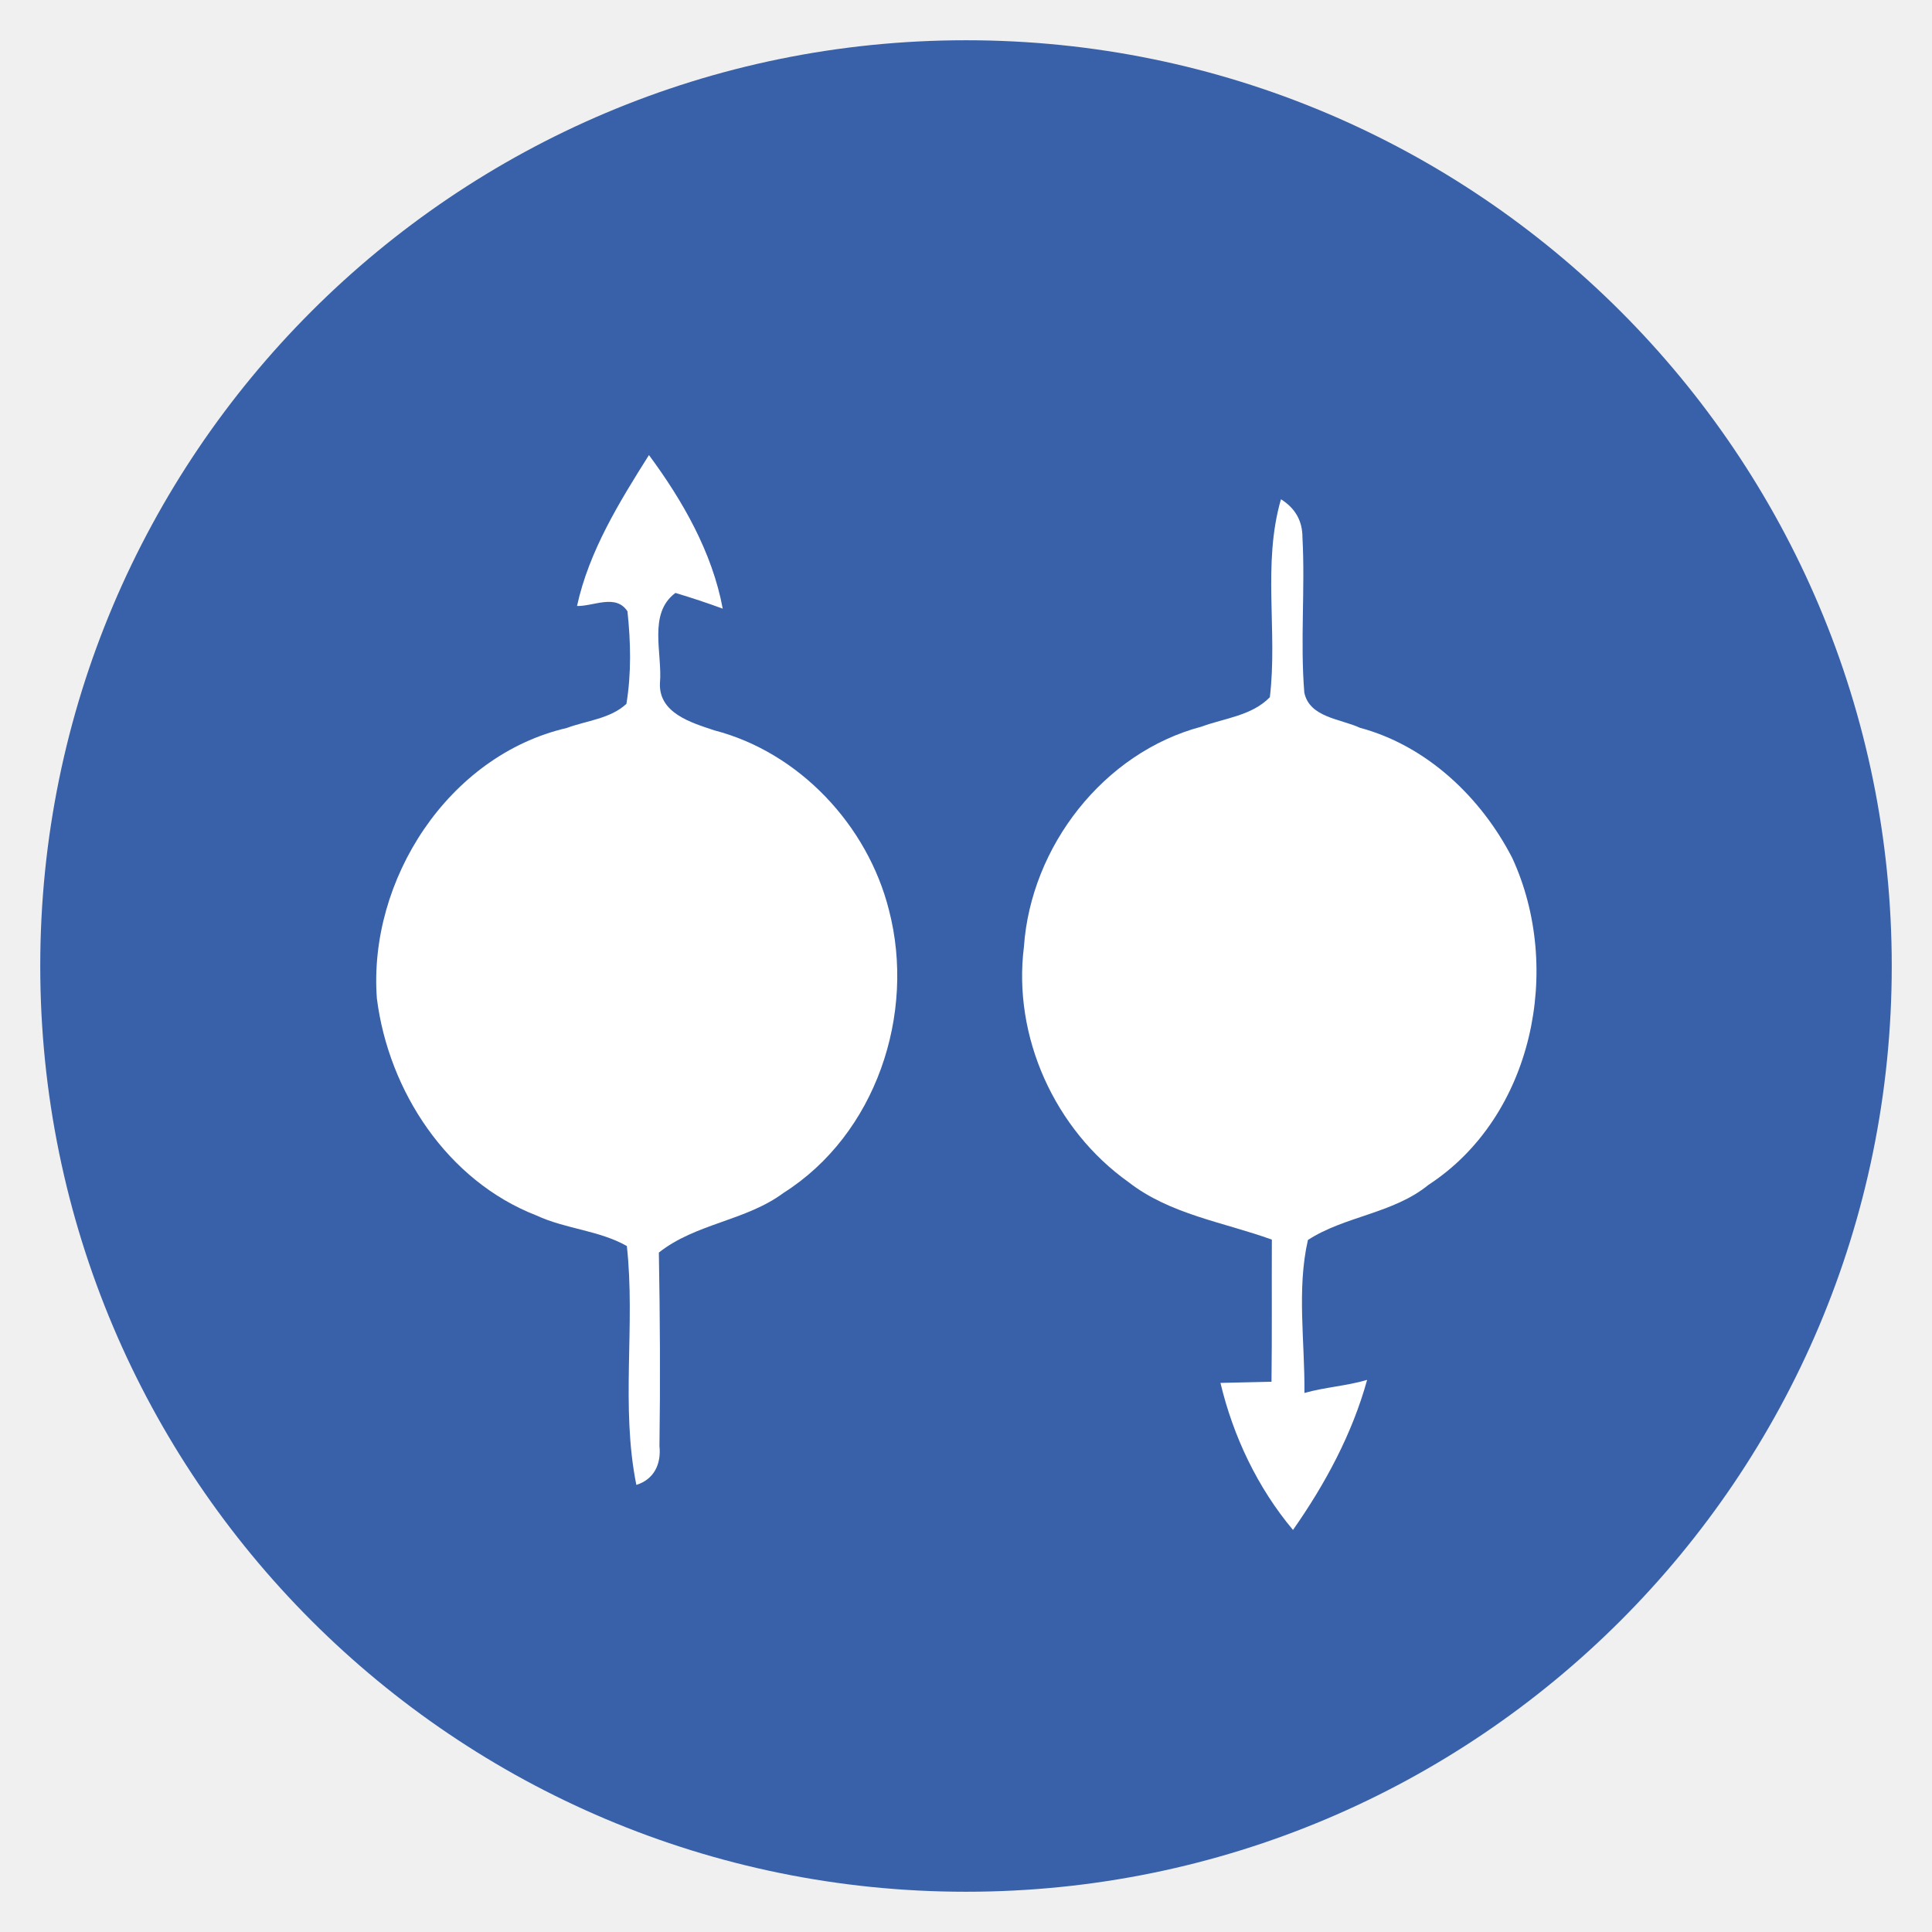
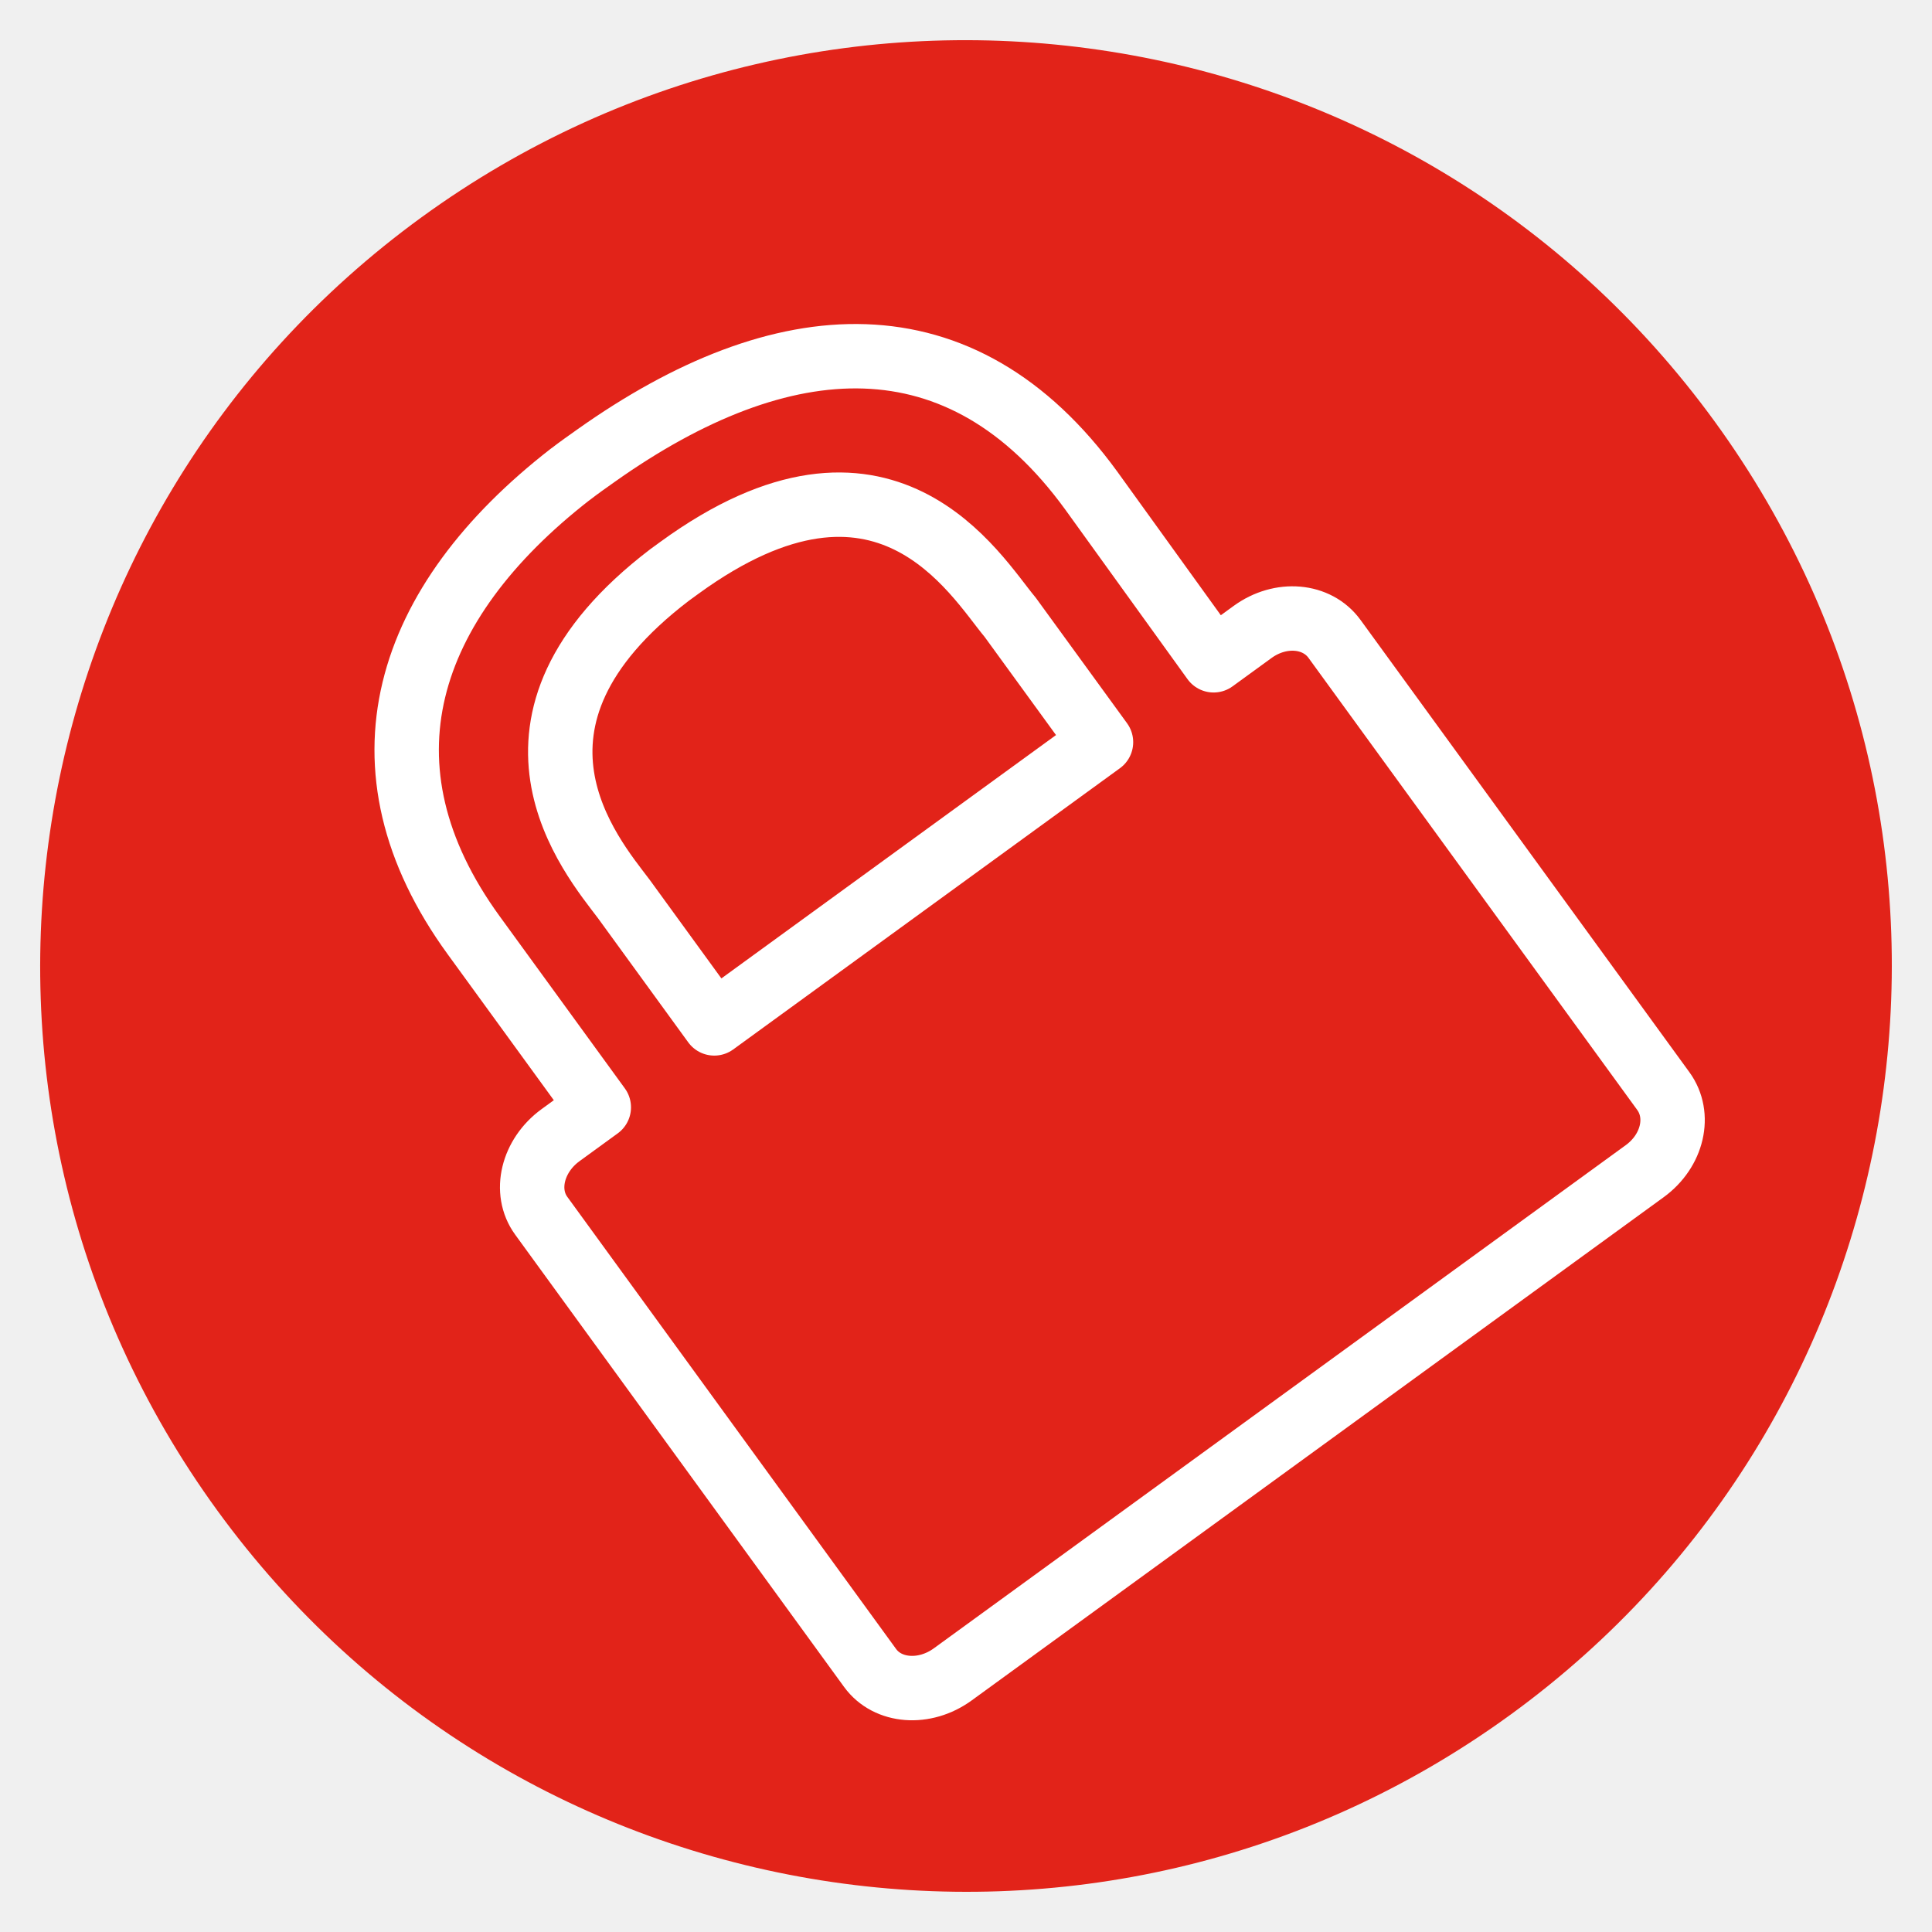
<svg xmlns="http://www.w3.org/2000/svg" viewBox="0 0 48 48" id="svg2" version="1.1">
  <defs id="defs4">
    <linearGradient id="linearGradient3764" x1="1" x2="47" gradientUnits="userSpaceOnUse" gradientTransform="matrix(0,-1,1,0,-1.5e-6,48)">
      <stop stop-color="#3861aa" stop-opacity="1" id="stop7" />
      <stop offset="1" stop-color="#3861aa" stop-opacity="1" id="stop9" />
    </linearGradient>
    <clipPath id="clipPath-823937765">
      <g transform="translate(0,-1004.362)" id="g12">
        <path d="m -24 13 c 0 1.105 -0.672 2 -1.5 2 -0.828 0 -1.5 -0.895 -1.5 -2 0 -1.105 0.672 -2 1.5 -2 0.828 0 1.5 0.895 1.5 2 z" transform="matrix(15.33333,0,0,11.5,415,878.8622)" fill="#3861aa" id="path14" />
      </g>
    </clipPath>
    <clipPath id="clipPath-832541835">
      <g transform="translate(0,-1004.362)" id="g17">
        <path d="m -24 13 c 0 1.105 -0.672 2 -1.5 2 -0.828 0 -1.5 -0.895 -1.5 -2 0 -1.105 0.672 -2 1.5 -2 0.828 0 1.5 0.895 1.5 2 z" transform="matrix(15.33333,0,0,11.5,415,878.8622)" fill="#3861aa" id="path19" />
      </g>
    </clipPath>
  </defs>
-   <g id="g29" style="fill:#3861aa;fill-opacity:1">
-     <path d="m 24 1 c 12.703 0 23 10.297 23 23 c 0 12.703 -10.297 23 -23 23 -12.703 0 -23 -10.297 -23 -23 0 -12.703 10.297 -23 23 -23 z" id="path31" style="fill:#3861aa;fill-opacity:1" fill-opacity="1" fill="url(#linearGradient3764)" />
+   <g id="g33" />
+   <g id="g29" style="fill:#e22319;fill-opacity:1" transform="matrix(0.8087754,-0.5881176,0.5881176,0.8087754,-9.525433,18.70421)">
+     <path d="M 24,1 C 36.703,1 47,11.297 47,24 47,36.703 36.703,47 24,47 11.297,47 1,36.703 1,24 1,11.297 11.297,1 24,1 Z" id="path31" style="fill:#e22319;fill-opacity:1" />
  </g>
-   <g id="g33" />
-   <path d="m 14.336,15.055 c 0.297,-1.361 1.052,-2.583 1.787,-3.749 0.837,1.131 1.574,2.419 1.833,3.816 -0.388,-0.143 -0.778,-0.271 -1.175,-0.391 -0.691,0.513 -0.318,1.504 -0.385,2.242 -0.032,0.746 0.781,0.982 1.35,1.172 2.113,0.548 3.81,2.361 4.34,4.466 0.673,2.583 -0.326,5.573 -2.618,7.025 -0.936,0.697 -2.186,0.758 -3.099,1.484 0.029,1.603 0.038,3.206 0.015,4.807 0.047,0.44 -0.131,0.828 -0.574,0.965 -0.394,-1.956 -0.02,-3.961 -0.236,-5.935 -0.691,-0.391 -1.525,-0.423 -2.244,-0.758 -2.215,-0.86 -3.676,-3.087 -3.967,-5.396 -0.216,-2.941 1.775,-6.034 4.716,-6.716 0.496,-0.184 1.087,-0.23 1.484,-0.6 0.125,-0.758 0.108,-1.539 0.026,-2.3 -0.291,-0.44 -0.84,-0.122 -1.253,-0.131 z" id="path6" style="fill:#ffffff" />
-   <path d="m 31.549,17.322 c 0.197,-1.633 -0.189,-3.313 0.276,-4.918 0.357,0.223 0.534,0.54 0.534,0.946 0.07,1.282 -0.058,2.573 0.046,3.856 0.128,0.621 0.902,0.653 1.384,0.876 1.662,0.447 3.009,1.729 3.783,3.235 1.265,2.742 0.519,6.426 -2.083,8.121 -0.873,0.714 -2.083,0.775 -2.994,1.369 -0.281,1.227 -0.073,2.542 -0.087,3.801 0.514,-0.145 1.047,-0.174 1.558,-0.325 -0.371,1.343 -1.044,2.591 -1.842,3.728 -0.879,-1.047 -1.485,-2.324 -1.802,-3.653 0.424,-0.009 0.844,-0.02 1.268,-0.029 0.015,-1.178 0.003,-2.353 0.009,-3.531 -1.201,-0.435 -2.53,-0.624 -3.563,-1.43 -1.828,-1.3 -2.878,-3.609 -2.597,-5.843 0.171,-2.489 1.976,-4.828 4.413,-5.472 0.574,-0.212 1.25,-0.27 1.697,-0.731 z" id="path8" style="fill:#ffffff" />
+   <path style="color:#000000;display:block;overflow:visible;visibility:visible;fill:none;fill-opacity:1;fill-rule:nonzero;stroke:#ffffff;stroke-width:1.6;marker:none;stroke-opacity:1;stroke-miterlimit:4;stroke-dasharray:none;stroke-linejoin:round" d="m 14.173,11.781 c -4.126,3.203 -5.449,7.268 -2.404,11.456 l 3.108,4.274 -0.95,0.691 c -0.697,0.507 -0.918,1.402 -0.48,2.003 l 8.17,11.235 c 0.437,0.601 1.356,0.667 2.053,0.16 L 40.862,29.098 c 0.697,-0.507 0.9,-1.389 0.463,-1.99 L 33.156,15.874 c -0.437,-0.601 -1.339,-0.68 -2.036,-0.173 l -0.968,0.704 -3.04,-4.217 C 23.88,7.742 19.446,8.032 14.807,11.321 c -0.216,0.153 -0.43,0.303 -0.633,0.461 z m 2.465,2.502 c 0.077,-0.058 0.166,-0.121 0.246,-0.179 5.102,-3.71 7.35,0.203 8.212,1.23 l 2.258,3.105 -9.608,6.987 -2.245,-3.088 c -0.798,-1.06 -3.674,-4.387 1.137,-8.055 z" id="path2086" />
</svg>
